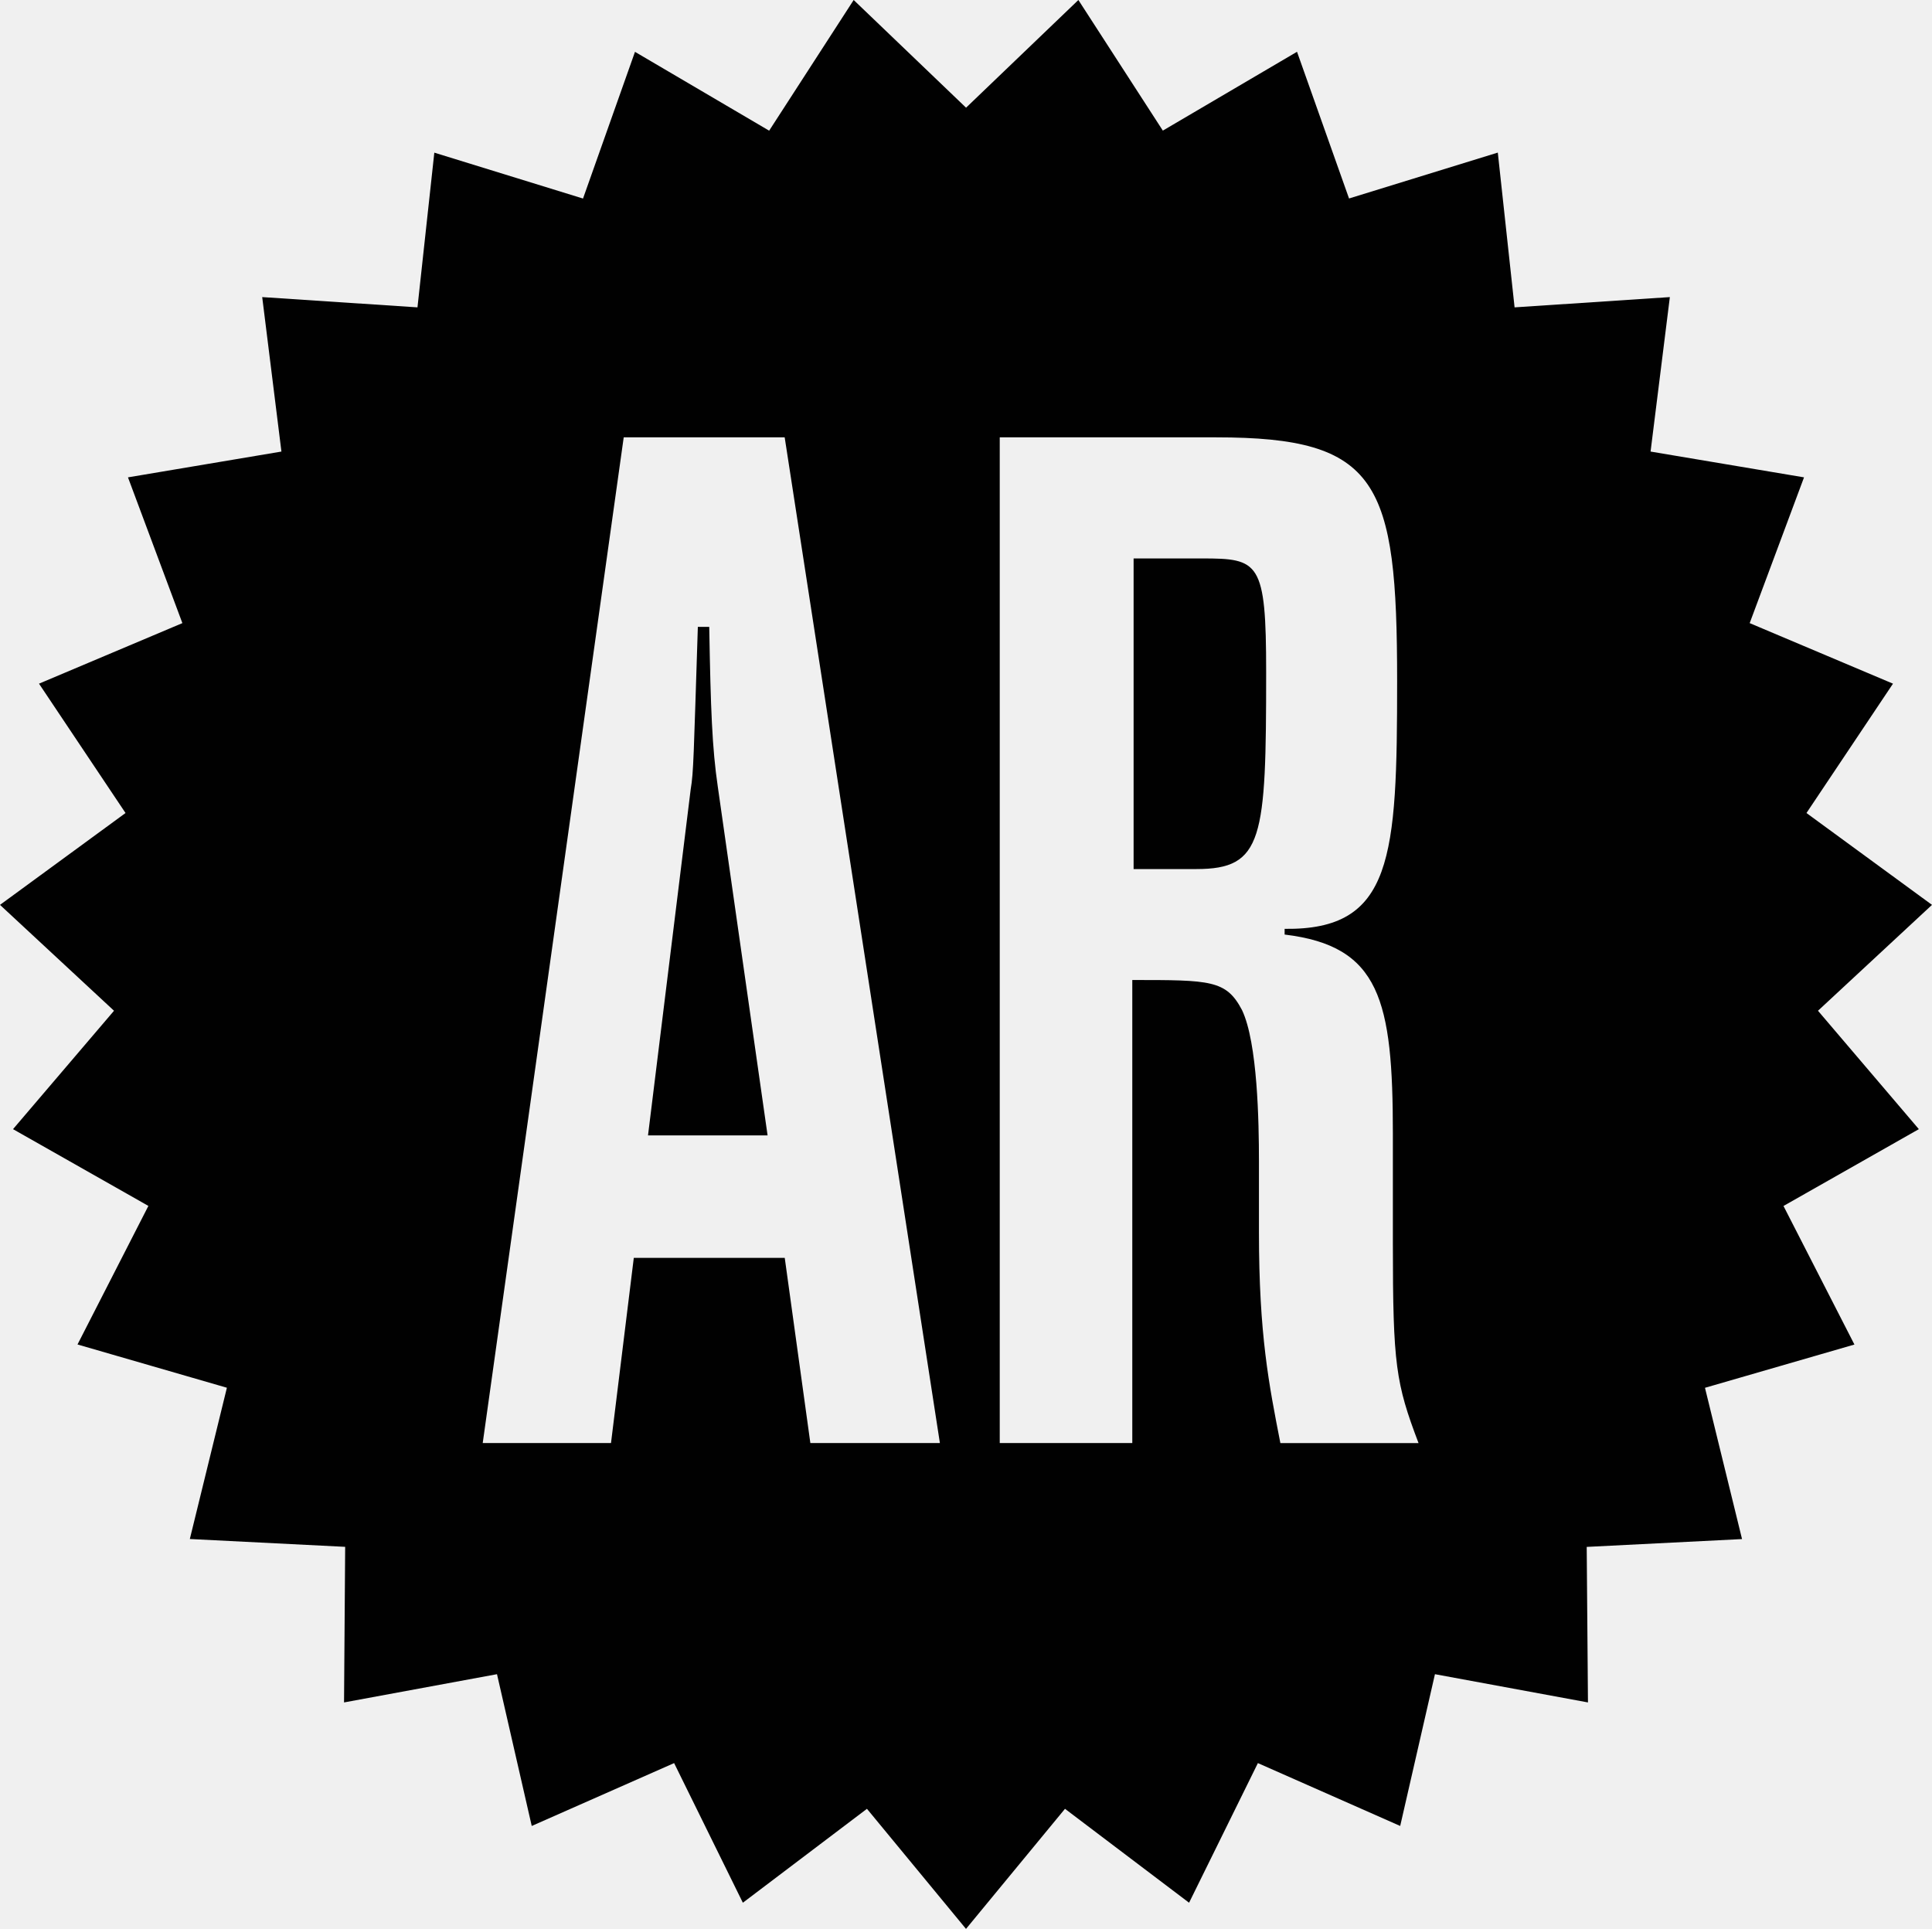
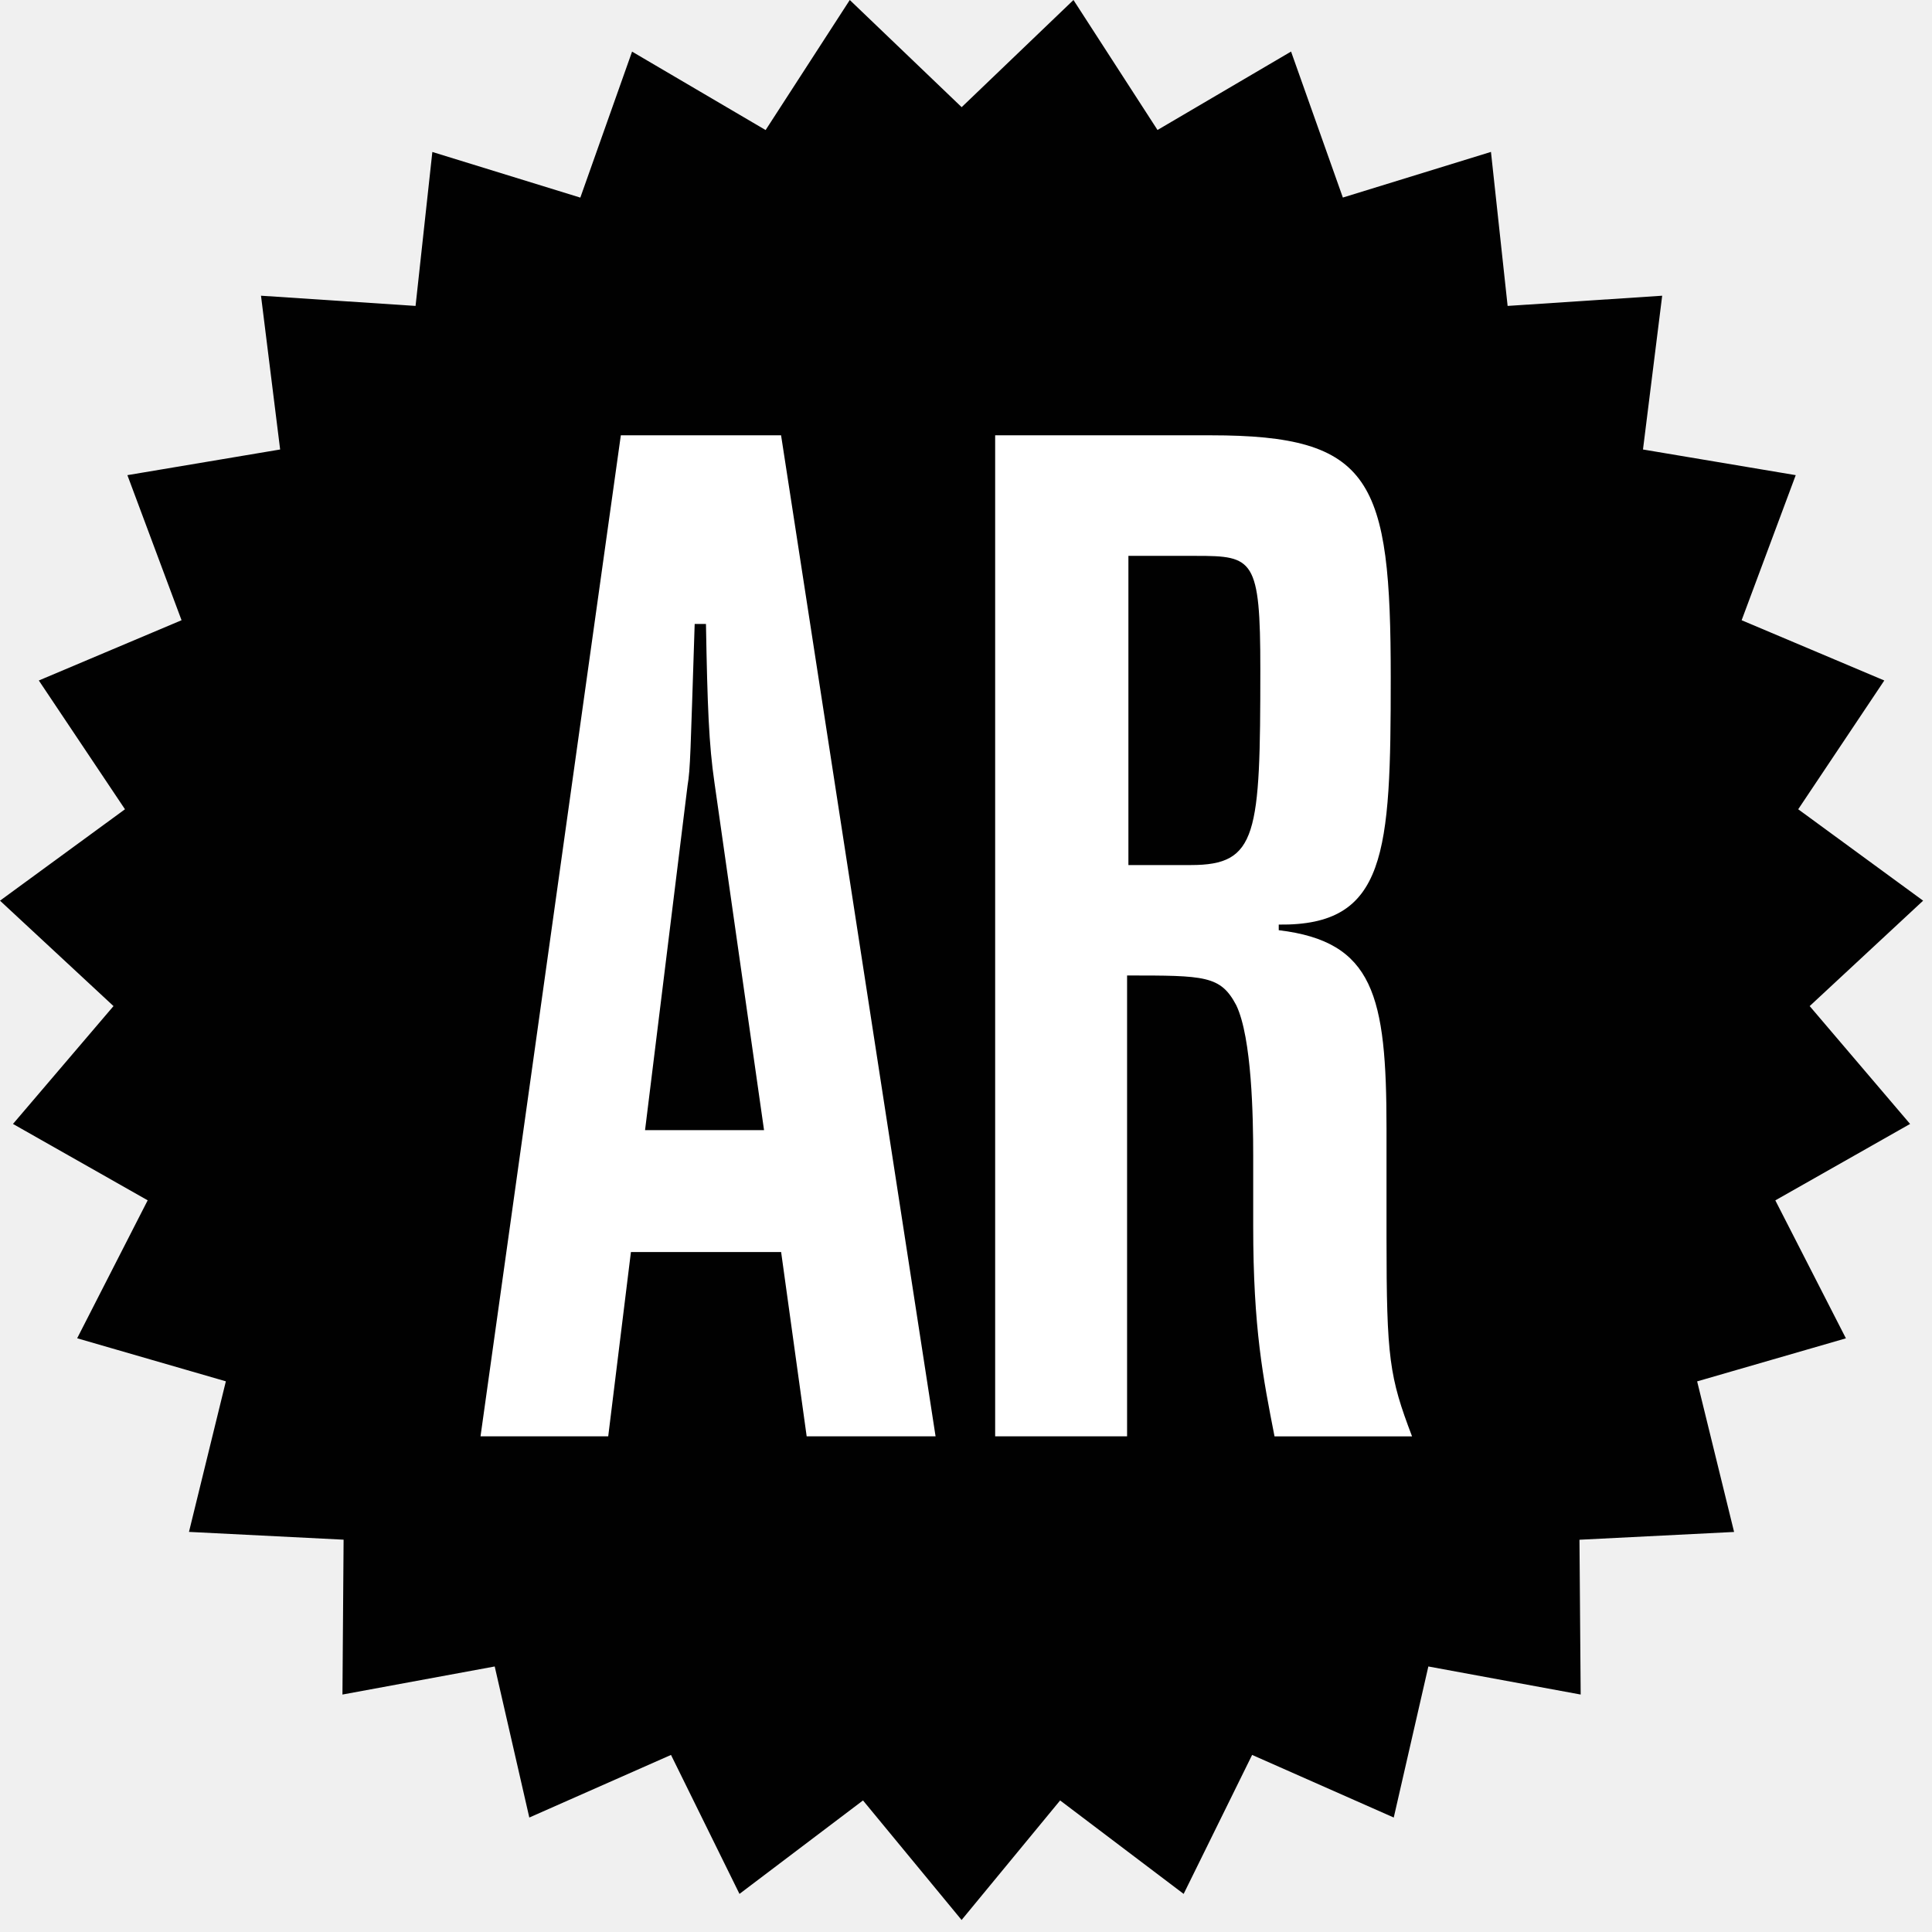
- <svg xmlns="http://www.w3.org/2000/svg" version="1.1" id="Layer_1" x="0px" y="0px" width="30.858px" height="30.807px" viewBox="0 0 30.858 30.807" enable-background="new 0 0 30.858 30.807" xml:space="preserve">
-   <path fill="#010101" d="M11.328,10.012h-0.182c-0.068,2.093-0.068,2.32-0.114,2.593l-0.682,5.529h1.91l-0.796-5.574  C11.374,11.945,11.351,11.331,11.328,10.012z M19.198,8.919h-1.092v4.961h1.002c1.068,0,1.115-0.479,1.115-3.141  C20.224,8.965,20.108,8.919,19.198,8.919z M29.037,16.143l1.821-1.691l-2.005-1.467l1.382-2.066l-2.289-0.967l0.868-2.328  l-2.451-0.412l0.308-2.467l-2.48,0.164l-0.268-2.472l-2.376,0.733l-0.831-2.343l-2.143,1.259L17.224,0L15.43,1.72L13.635,0  l-1.35,2.087l-2.143-1.259l-0.83,2.343L6.937,2.438L6.668,4.909L4.188,4.745l0.307,2.467L2.044,7.624l0.869,2.328l-2.29,0.967  l1.382,2.066L0,14.452l1.821,1.691l-1.613,1.891L2.37,19.26l-1.132,2.213l2.386,0.691l-0.592,2.416l2.481,0.125L5.495,27.19  l2.443-0.451l0.555,2.424l2.274-1.004l1.098,2.23l1.982-1.5l1.582,1.918l1.581-1.918l1.982,1.5l1.099-2.23l2.273,1.004l0.555-2.424  l2.444,0.451l-0.02-2.484l2.481-0.125l-0.592-2.416l2.387-0.691l-1.133-2.213l2.162-1.227L29.037,16.143z M12.943,23.047  l-0.409-2.957h-2.411l-0.364,2.957H7.71L9.962,6.985h2.571l2.479,16.062H12.943z M20.45,23.047  c-0.182-0.932-0.342-1.729-0.342-3.367v-1.137c0-0.615-0.021-1.889-0.271-2.412c-0.252-0.479-0.502-0.479-1.752-0.479v7.395h-2.117  V6.985h3.458c2.594,0,2.889,0.705,2.889,3.891c0,2.821-0.068,3.981-1.797,3.959v0.091c1.523,0.183,1.729,1.045,1.729,3.184v1.752  c0,1.934,0.047,2.23,0.41,3.186H20.45z" />
+ <svg xmlns="http://www.w3.org/2000/svg" width="32px" height="32px" viewBox="0 0 32 32" version="1.1">
+   <defs />
+   <g id="Page 1" fill="#D8D8D8" fill-rule="evenodd">
+     <g id="32">
+       <path d="M7,6 L7,25 L24,25 L24,6 L7,6 Z M7,6" id="Rectangle 1" fill="#FFFFFF" />
+       <g id="Layer_1" fill="#000000">
+         <path d="M11.693,10.335 L11.506,10.335 C11.435,12.495 11.435,12.73 11.388,13.012 L10.684,18.719 L12.655,18.719 L11.834,12.965 C11.741,12.33 11.717,11.697 11.693,10.335 L11.693,10.335 Z M19.817,9.207 L18.69,9.207 L18.69,14.328 L19.724,14.328 C20.827,14.328 20.875,13.833 20.875,11.085 C20.876,9.254 20.757,9.207 19.817,9.207 L19.817,9.207 Z M29.974,16.664 L31.853,14.918 L29.784,13.404 L31.21,11.271 L28.847,10.273 L29.743,7.87 L27.213,7.445 L27.531,4.898 L24.971,5.067 L24.695,2.516 L22.242,3.272 L21.384,0.854 L19.172,2.153 L17.78,0 L15.928,1.775 L14.075,0 L12.681,2.154 L10.469,0.855 L9.612,3.273 L7.161,2.517 L6.883,5.067 L4.323,4.898 L4.64,7.445 L2.11,7.87 L3.007,10.273 L0.643,11.271 L2.07,13.404 L0,14.918 L1.88,16.664 L0.215,18.616 L2.446,19.881 L1.278,22.166 L3.741,22.879 L3.13,25.373 L5.691,25.502 L5.672,28.067 L8.194,27.602 L8.767,30.104 L11.114,29.067 L12.248,31.369 L14.294,29.821 L15.927,31.801 L17.559,29.821 L19.605,31.369 L20.739,29.067 L23.085,30.104 L23.658,27.602 L26.181,28.067 L26.161,25.503 L28.722,25.374 L28.11,22.88 L30.574,22.167 L29.405,19.882 L31.637,18.616 L29.974,16.664 L29.974,16.664 Z M13.361,23.79 L12.938,20.738 L10.45,20.738 L10.074,23.79 L7.959,23.79 L10.283,7.21 L12.937,7.21 L15.496,23.79 L13.361,23.79 L13.361,23.79 Z M21.11,23.79 C20.922,22.828 20.757,22.006 20.757,20.315 L20.757,19.141 C20.757,18.506 20.735,17.191 20.477,16.651 C20.217,16.157 19.959,16.157 18.668,16.157 L18.668,23.79 L16.483,23.79 L16.483,7.21 L20.053,7.21 C22.73,7.21 23.035,7.938 23.035,11.227 C23.035,14.139 22.965,15.336 21.18,15.314 L21.18,15.407 C22.752,15.596 22.965,16.486 22.965,18.694 L22.965,20.503 C22.965,22.499 23.013,22.805 23.388,23.791 L21.11,23.791 L21.11,23.79 Z M21.11,23.79" id="Shape" fill="#010101" />
+       </g>
+     </g>
+   </g>
</svg>
